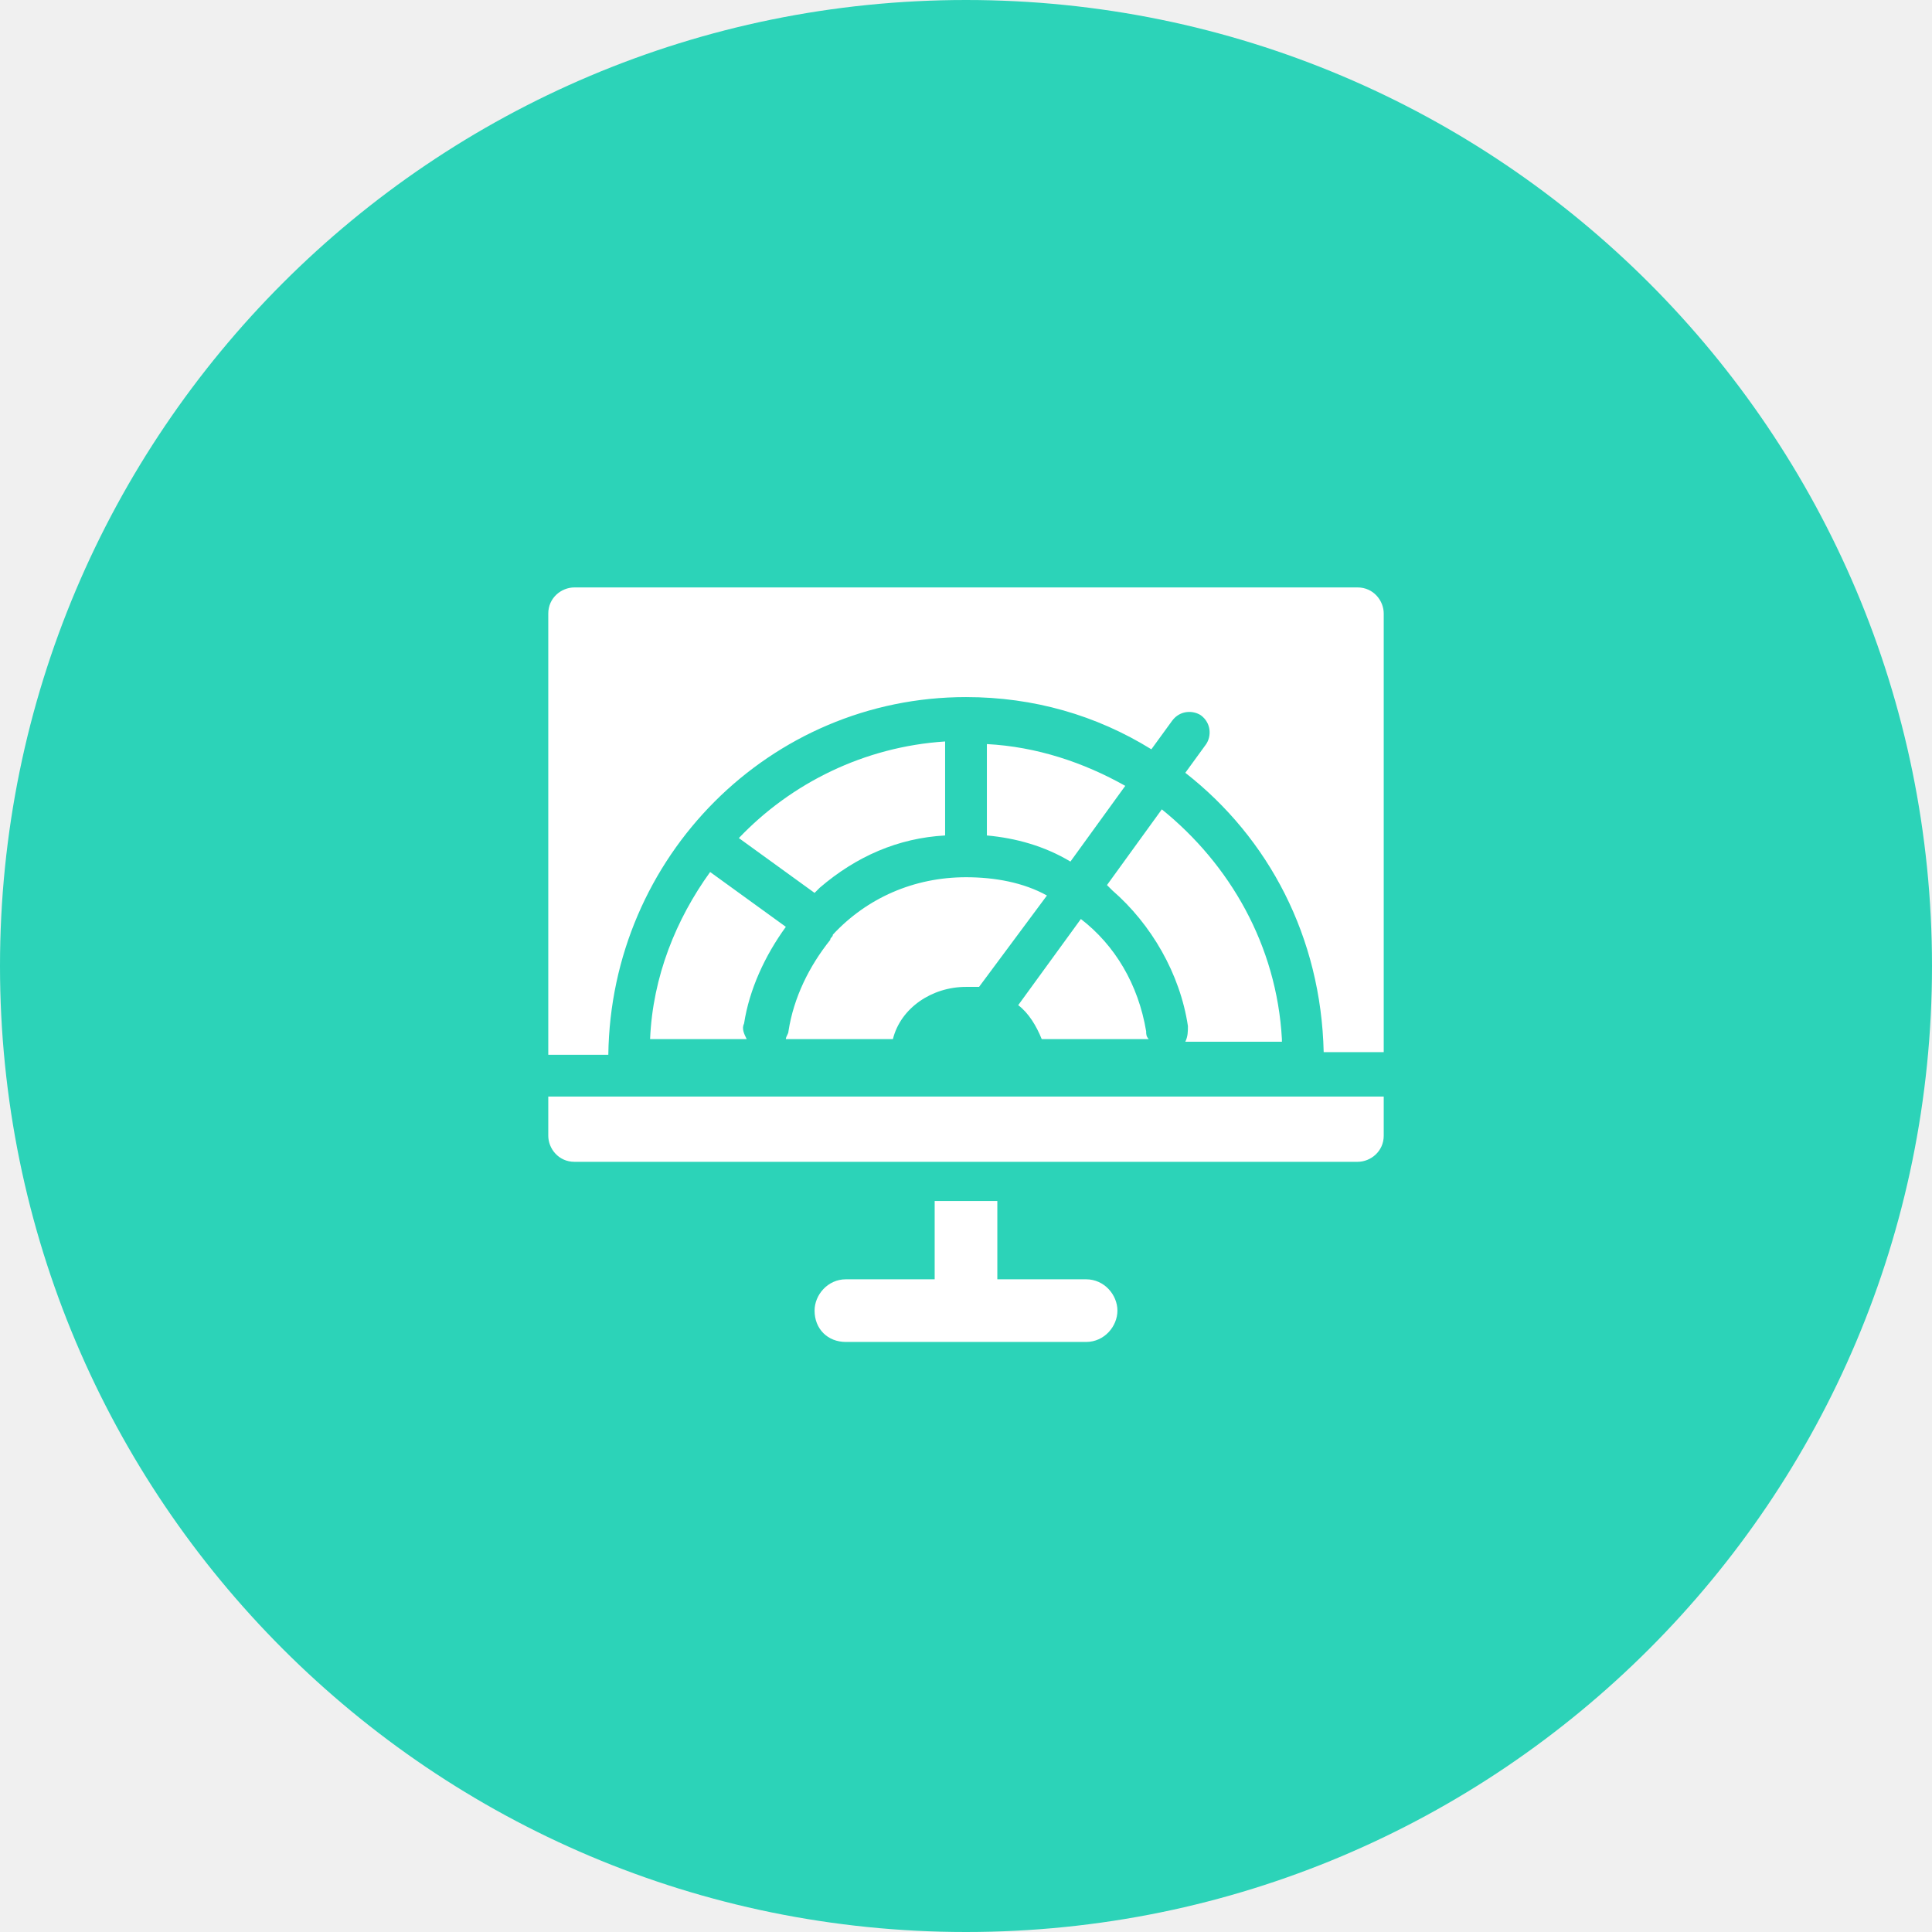
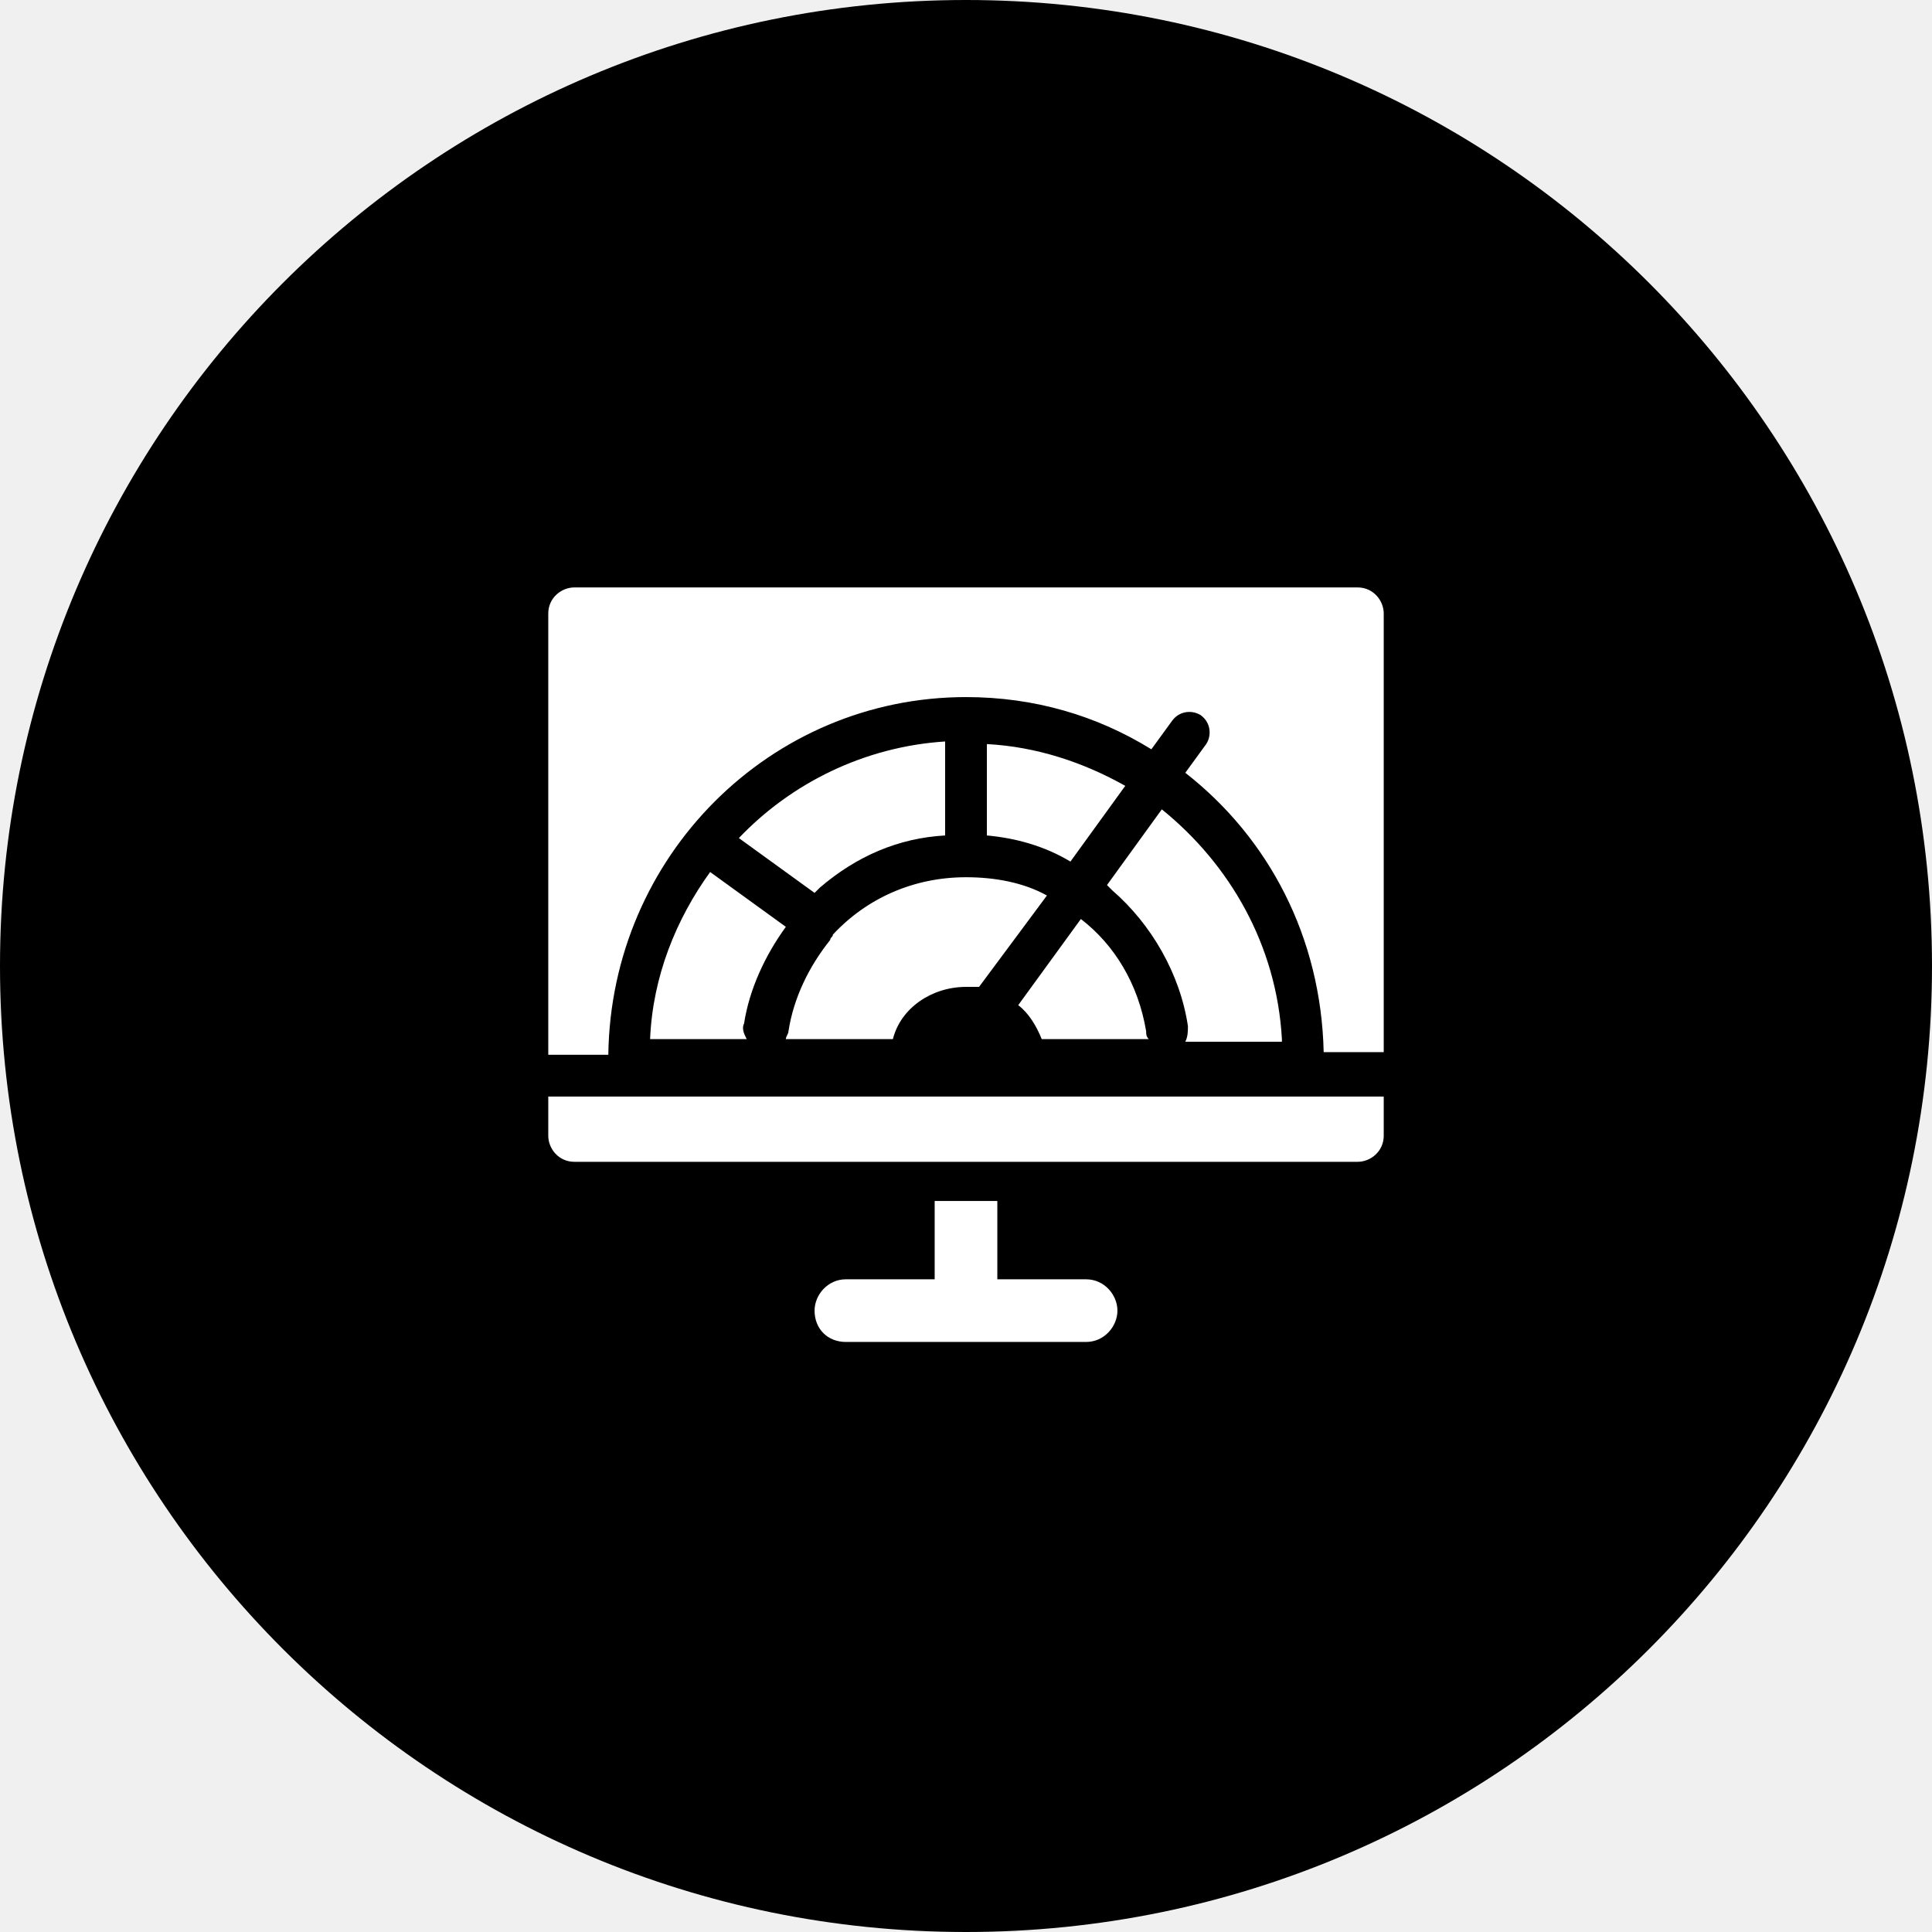
<svg xmlns="http://www.w3.org/2000/svg" version="1.1" x="0px" y="0px" viewBox="0 0 74 74" style="enable-background:new 0 0 74 74;" xml:space="preserve">
-   <style type="text/css">
- 	.st0{fill:#2CD3B8;}
- 	.st1{fill:#FFFFFF;}
- </style>
  <g id="Слой_1">
-     <circle class="st0" cx="37" cy="37" r="37" />
+     <circle cx="37" cy="37" r="37" />
  </g>
  <g id="Слой_2">
    <g>
      <g>
-         <path class="st1" d="M41.6,49h-3.4v-3h-2.4v3h-3.4c-0.7,0-1.2,0.6-1.2,1.2c0,0.7,0.5,1.2,1.2,1.2h9.2c0.7,0,1.2-0.6,1.2-1.2     C42.8,49.6,42.3,49,41.6,49z M21,42v1.5c0,0.5,0.4,1,1,1H52c0.5,0,1-0.4,1-1V42H21z M37,26.7c2.6,0,5,0.7,7.1,2l0.8-1.1     c0.3-0.4,0.8-0.4,1.1-0.2c0.4,0.3,0.4,0.8,0.2,1.1l-0.8,1.1c3.2,2.5,5.2,6.3,5.3,10.7H53V23.5c0-0.5-0.4-1-1-1H22     c-0.5,0-1,0.4-1,1v16.9h2.3C23.4,32.8,29.5,26.7,37,26.7z M44,39.8c-0.1-0.1-0.1-0.2-0.1-0.3c-0.3-1.8-1.2-3.3-2.5-4.3L39,38.5     c0.4,0.3,0.7,0.8,0.9,1.3H44z M37,37.8c0.2,0,0.3,0,0.5,0l2.6-3.5c-0.9-0.5-2-0.7-3.1-0.7c-2,0-3.8,0.8-5.1,2.2c0,0,0,0,0,0     c0,0.1-0.1,0.1-0.1,0.2c-0.8,1-1.4,2.2-1.6,3.5c0,0.1-0.1,0.2-0.1,0.3h4.1C34.5,38.6,35.7,37.8,37,37.8z M49.1,39.8     c-0.2-3.6-2-6.7-4.6-8.8l-2.1,2.9c0.1,0.1,0.1,0.1,0.2,0.2c1.5,1.3,2.6,3.2,2.9,5.2c0,0.2,0,0.4-0.1,0.6H49.1z M27.2,33.4     C27.2,33.4,27.2,33.4,27.2,33.4c-1.3,1.8-2.2,4-2.3,6.4h3.7c-0.1-0.2-0.2-0.4-0.1-0.6c0.2-1.3,0.8-2.6,1.6-3.7L27.2,33.4z      M31.4,34c1.4-1.2,3-1.9,4.8-2v-3.6c-3.1,0.2-5.9,1.6-7.9,3.7l2.9,2.1C31.2,34.2,31.3,34.1,31.4,34z M43.1,30.1     c-1.6-0.9-3.4-1.5-5.3-1.6V32c1.1,0.1,2.2,0.4,3.2,1L43.1,30.1z" />
+         <path fill="#FFFFFF" d="M41.6,49h-3.4v-3h-2.4v3h-3.4c-0.7,0-1.2,0.6-1.2,1.2c0,0.7,0.5,1.2,1.2,1.2h9.2c0.7,0,1.2-0.6,1.2-1.2     C42.8,49.6,42.3,49,41.6,49z M21,42v1.5c0,0.5,0.4,1,1,1H52c0.5,0,1-0.4,1-1V42H21z M37,26.7c2.6,0,5,0.7,7.1,2l0.8-1.1     c0.3-0.4,0.8-0.4,1.1-0.2c0.4,0.3,0.4,0.8,0.2,1.1l-0.8,1.1c3.2,2.5,5.2,6.3,5.3,10.7H53V23.5c0-0.5-0.4-1-1-1H22     c-0.5,0-1,0.4-1,1v16.9h2.3C23.4,32.8,29.5,26.7,37,26.7z M44,39.8c-0.1-0.1-0.1-0.2-0.1-0.3c-0.3-1.8-1.2-3.3-2.5-4.3L39,38.5     c0.4,0.3,0.7,0.8,0.9,1.3H44z M37,37.8c0.2,0,0.3,0,0.5,0l2.6-3.5c-0.9-0.5-2-0.7-3.1-0.7c-2,0-3.8,0.8-5.1,2.2c0,0,0,0,0,0     c0,0.1-0.1,0.1-0.1,0.2c-0.8,1-1.4,2.2-1.6,3.5c0,0.1-0.1,0.2-0.1,0.3h4.1C34.5,38.6,35.7,37.8,37,37.8z M49.1,39.8     c-0.2-3.6-2-6.7-4.6-8.8l-2.1,2.9c0.1,0.1,0.1,0.1,0.2,0.2c1.5,1.3,2.6,3.2,2.9,5.2c0,0.2,0,0.4-0.1,0.6H49.1z M27.2,33.4     C27.2,33.4,27.2,33.4,27.2,33.4c-1.3,1.8-2.2,4-2.3,6.4h3.7c-0.1-0.2-0.2-0.4-0.1-0.6c0.2-1.3,0.8-2.6,1.6-3.7L27.2,33.4z      M31.4,34c1.4-1.2,3-1.9,4.8-2v-3.6c-3.1,0.2-5.9,1.6-7.9,3.7l2.9,2.1C31.2,34.2,31.3,34.1,31.4,34z M43.1,30.1     c-1.6-0.9-3.4-1.5-5.3-1.6V32c1.1,0.1,2.2,0.4,3.2,1L43.1,30.1z" />
      </g>
    </g>
  </g>
</svg>
